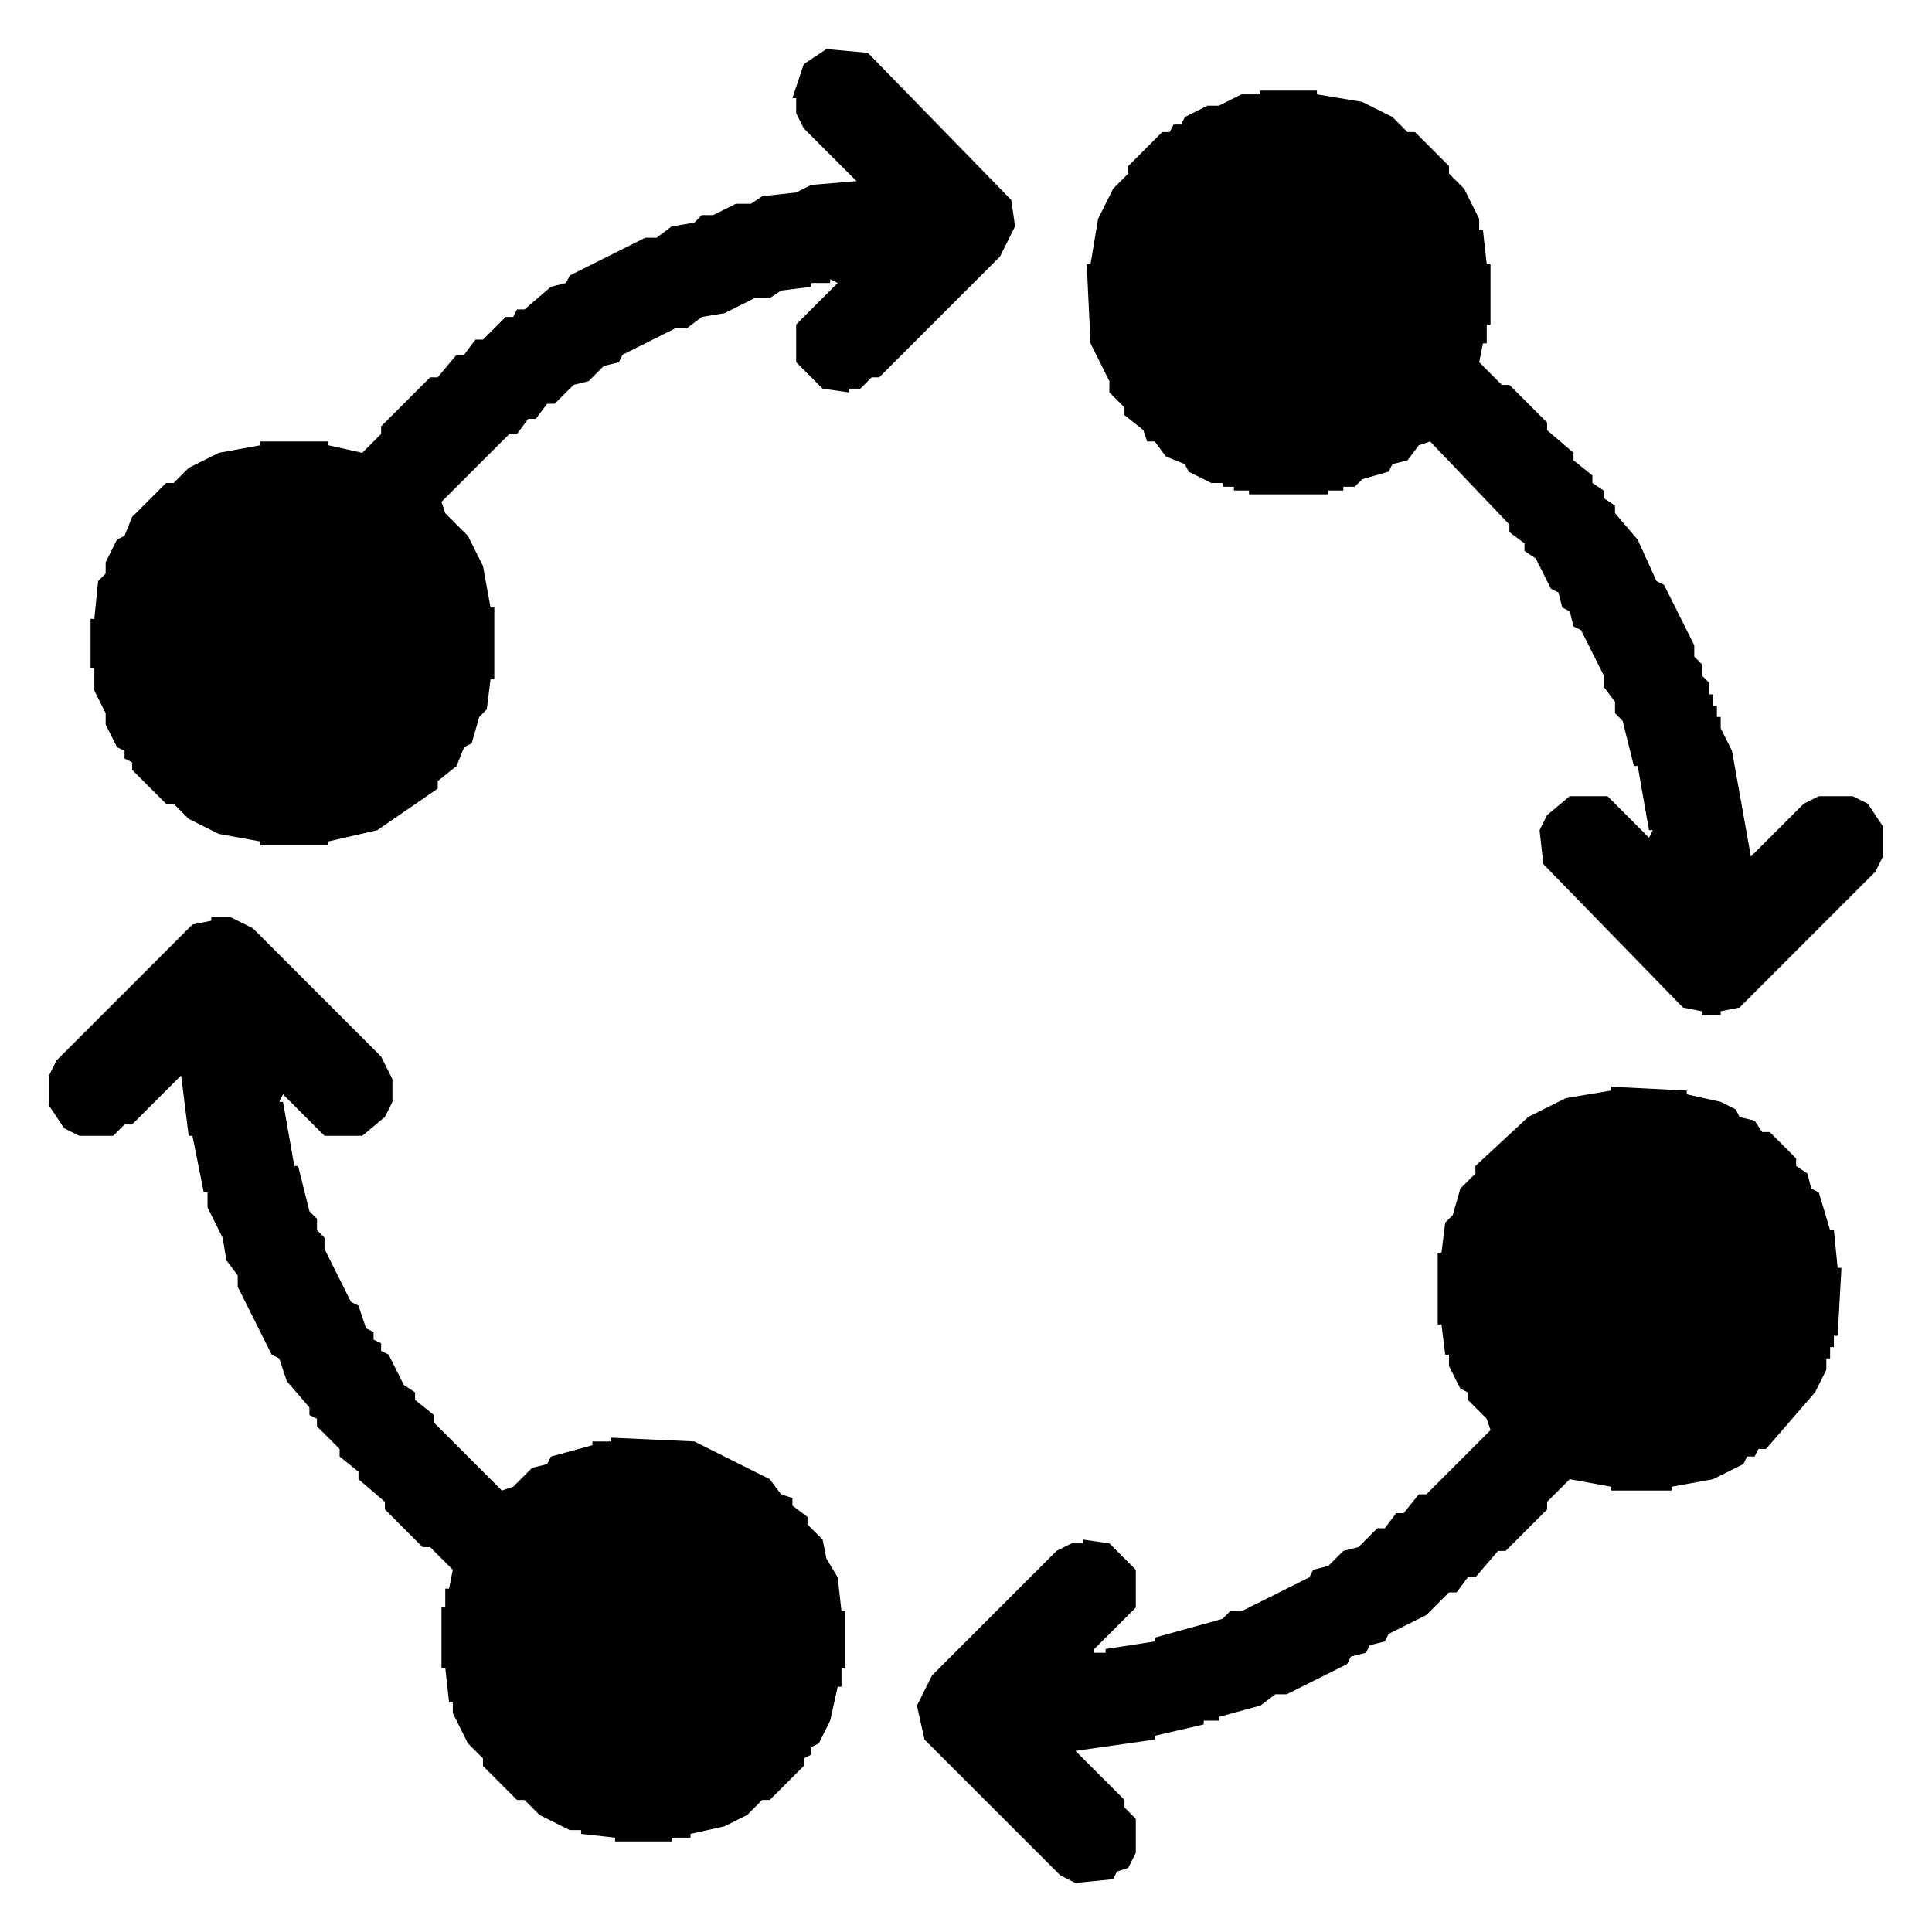
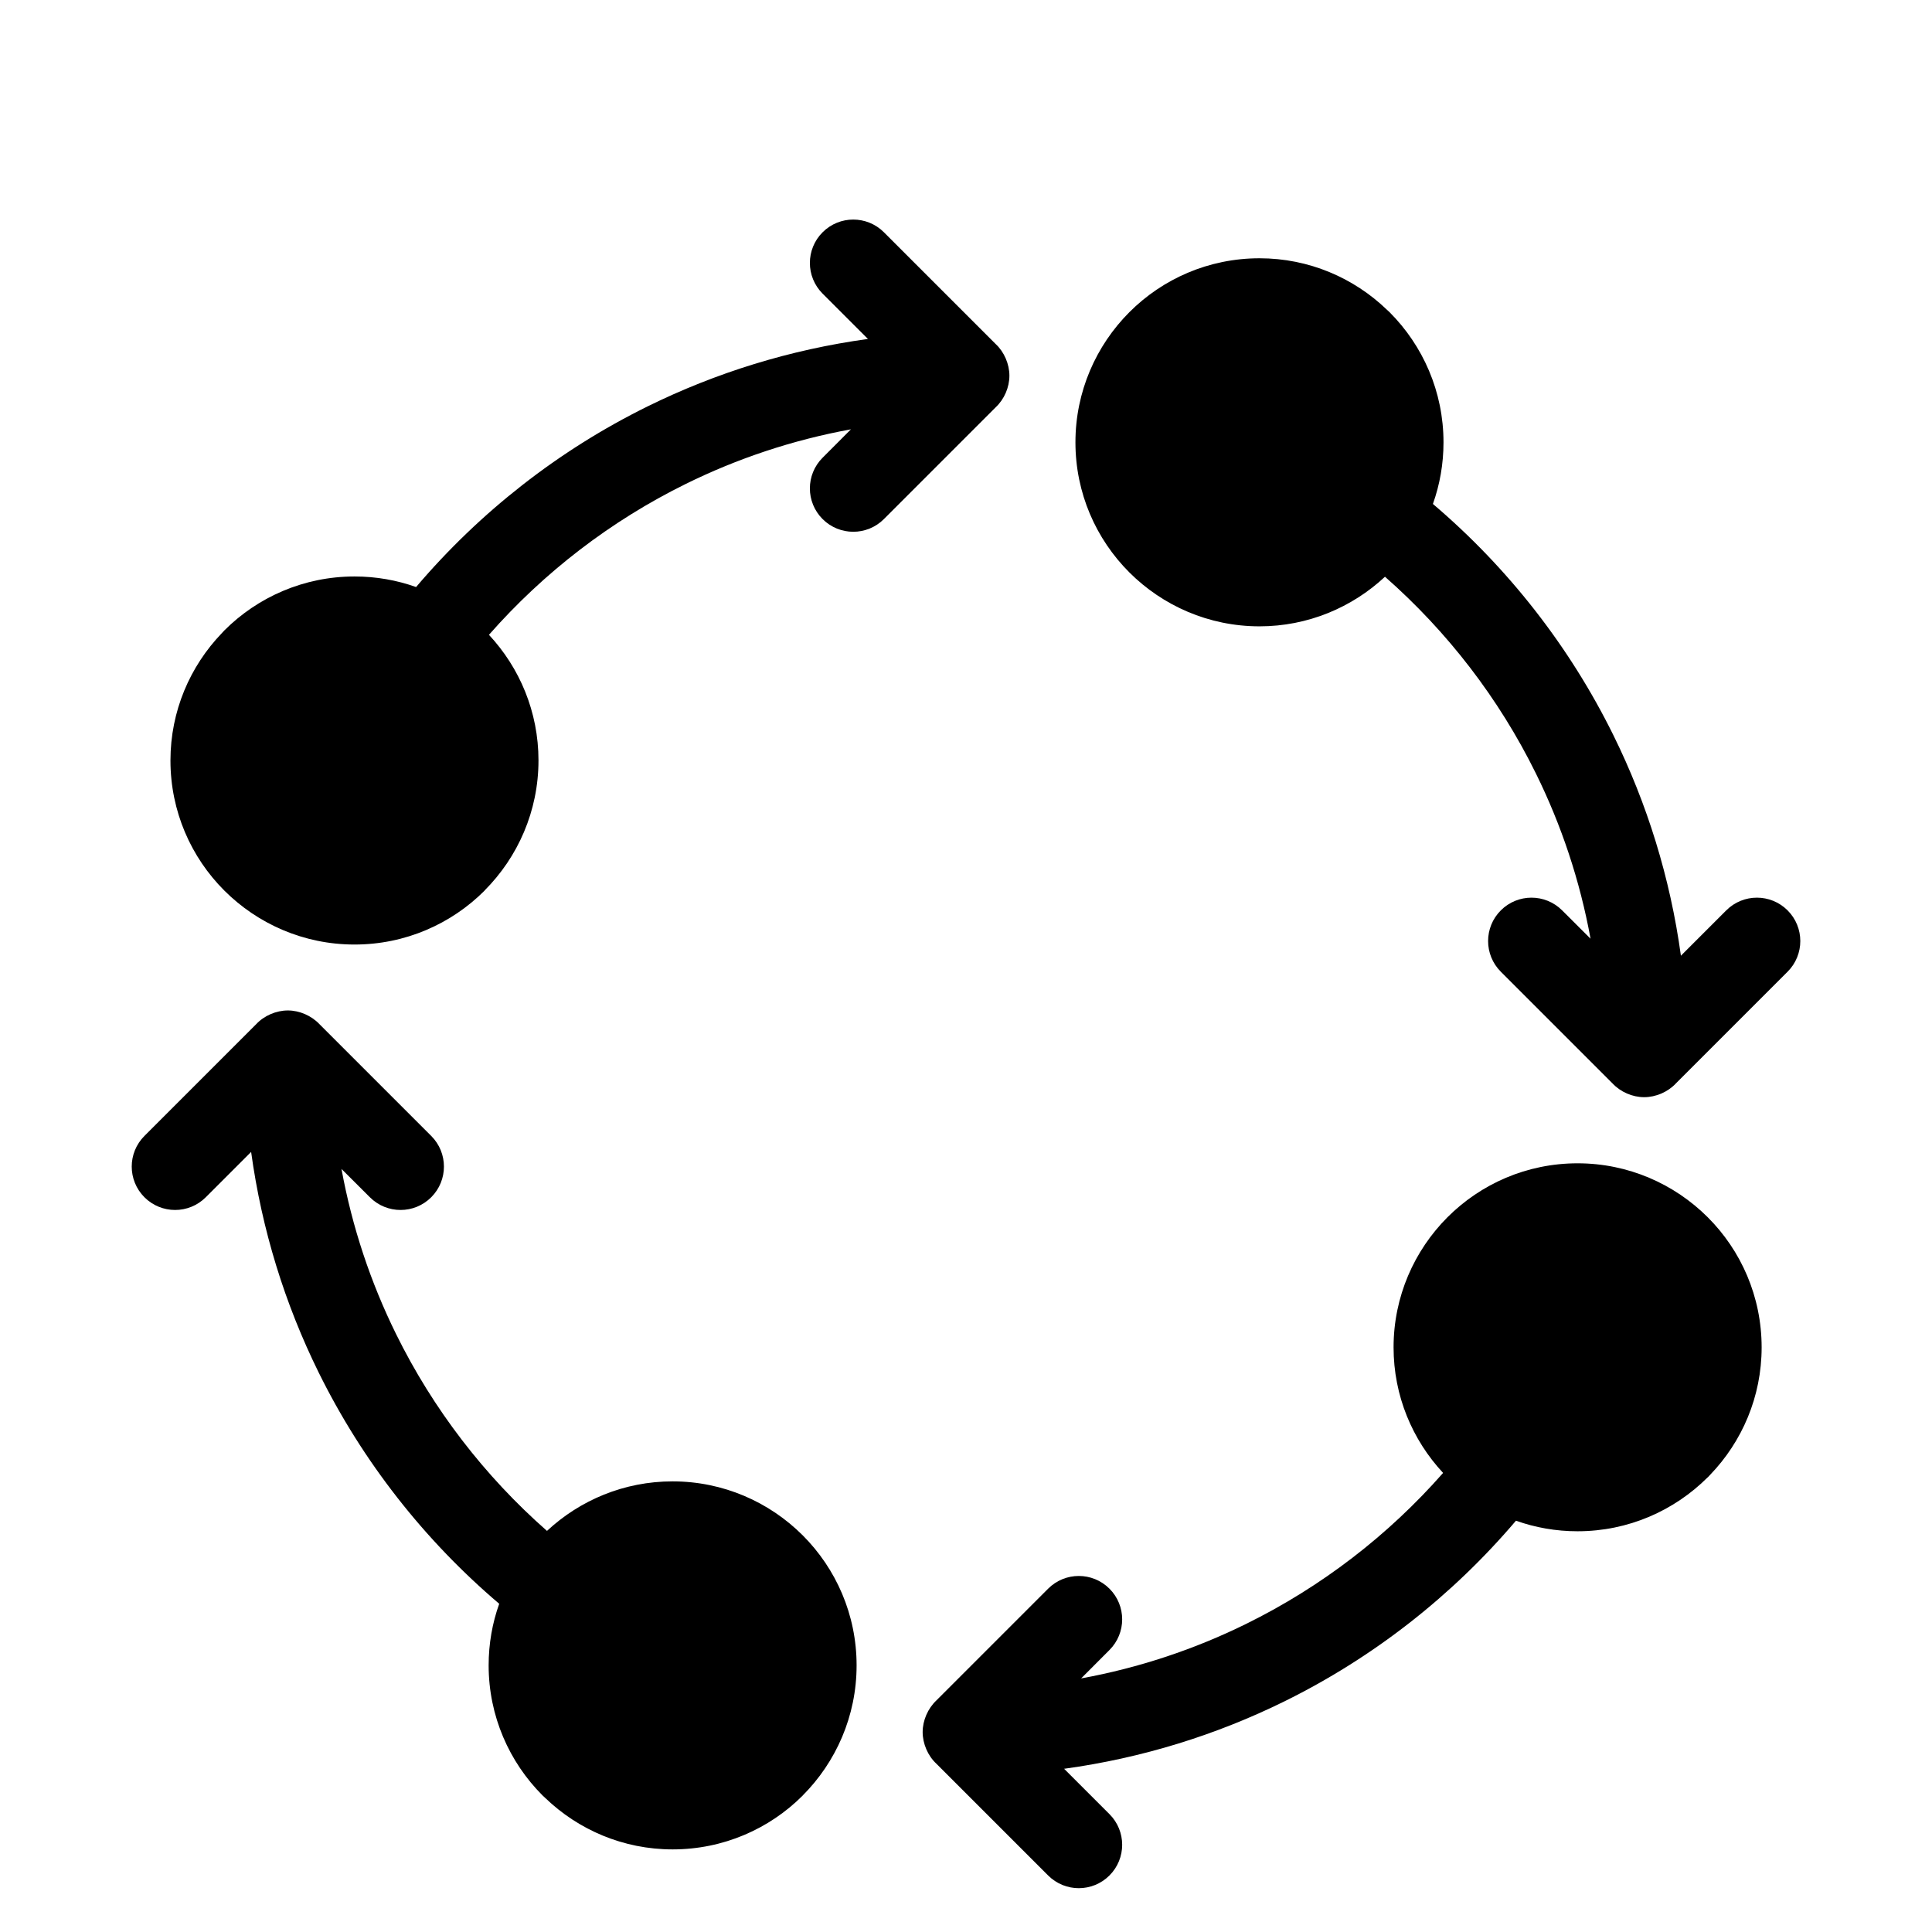
- <svg xmlns="http://www.w3.org/2000/svg" viewBox="0 0 512 512" role="img" aria-labelledby="title desc">
-   <path fill="#000" fill-rule="evenodd" d="M13 285L15 281L51 245L56 244L56 243L61 243L67 246L101 280L104 286L104 292L102 296L96 301L86 301L75 290L74 292L75 292L78 309L79 309L82 321L84 323L84 326L86 328L86 331L93 345L95 346L97 352L99 353L99 355L101 356L101 358L103 359L107 367L110 369L110 371L115 375L115 377L133 395L136 394L141 389L145 388L146 386L157 383L157 382L162 382L162 381L184 382L204 392L207 396L210 397L210 399L214 402L214 404L218 408L219 413L222 418L223 427L224 427L224 442L223 442L223 447L222 447L220 456L217 462L215 463L215 465L213 466L213 468L204 477L202 477L198 481L192 484L183 486L183 487L178 487L178 488L163 488L163 487L154 486L154 485L151 485L143 481L139 477L137 477L128 468L128 466L124 462L120 454L120 451L119 451L118 442L117 442L117 426L118 426L118 421L119 421L120 416L114 410L112 410L102 400L102 398L95 392L95 390L90 386L90 384L84 378L84 376L82 375L82 373L76 366L74 360L72 359L63 341L63 338L60 334L59 328L55 320L55 316L54 316L51 301L50 301L48 285L35 298L33 298L30 301L21 301L17 299L13 293ZM24 164L25 164L26 154L28 152L28 149L31 143L33 142L35 137L44 128L46 128L50 124L58 120L69 118L69 117L87 117L87 118L96 120L101 115L101 113L114 100L116 100L121 94L123 94L126 90L128 90L134 84L136 84L137 82L139 82L146 76L150 75L151 73L171 63L174 63L178 60L184 59L186 57L189 57L195 54L199 54L202 52L211 51L215 49L227 48L213 34L211 30L211 26L210 26L213 17L219 13L230 14L268 53L269 60L265 68L233 100L231 100L228 103L225 103L225 104L218 103L211 96L211 86L222 75L220 74L220 75L215 75L215 76L207 77L204 79L200 79L192 83L186 84L182 87L179 87L165 94L164 96L160 97L156 101L152 102L147 107L145 107L142 111L140 111L137 115L135 115L117 133L118 136L124 142L128 150L130 161L131 161L131 180L130 180L129 188L127 190L125 197L123 198L121 203L116 207L116 209L100 220L87 223L87 224L69 224L69 223L58 221L50 217L46 213L44 213L35 204L35 202L33 201L33 199L31 198L28 192L28 189L25 183L25 177L24 177ZM243 452L247 444L280 411L284 409L287 409L287 408L294 409L301 416L301 426L290 437L290 438L293 438L293 437L306 435L306 434L324 429L326 427L329 427L347 418L348 416L352 415L356 411L360 410L365 405L367 405L370 401L372 401L376 396L378 396L395 379L394 376L389 371L389 369L387 368L384 362L384 359L383 359L382 351L381 351L381 332L382 332L383 324L385 322L387 315L391 311L391 309L405 296L415 291L427 289L427 288L447 289L447 290L456 292L460 294L461 296L465 297L467 300L469 300L476 307L476 309L479 311L480 315L482 316L485 326L486 326L487 336L488 336L487 354L486 354L486 357L485 357L485 360L484 360L484 363L481 369L468 384L466 384L465 386L463 386L462 388L454 392L443 394L443 395L427 395L427 394L416 392L410 398L410 400L399 411L397 411L391 418L389 418L386 422L384 422L378 428L368 433L367 435L363 436L362 438L358 439L357 441L341 449L338 449L334 452L323 455L323 456L319 456L319 457L306 460L306 461L285 464L298 477L298 479L301 482L301 491L299 495L296 496L295 498L285 499L281 497L245 461ZM288 70L289 70L291 58L295 50L299 46L299 44L308 35L310 35L311 33L313 33L314 31L320 28L323 28L329 25L334 25L334 24L349 24L349 25L361 27L369 31L373 35L375 35L384 44L384 46L388 50L392 58L392 61L393 61L394 70L395 70L395 86L394 86L394 91L393 91L392 96L398 102L400 102L410 112L410 114L417 120L417 122L422 126L422 128L425 130L425 132L428 134L428 136L434 143L439 154L441 155L449 171L449 174L451 176L451 179L453 181L453 184L454 184L454 187L455 187L455 190L456 190L456 193L459 199L464 227L478 213L482 211L491 211L495 213L499 219L499 227L497 231L461 267L456 268L456 269L451 269L451 268L446 267L409 229L408 220L410 216L416 211L426 211L437 222L438 220L437 220L434 203L433 203L430 191L428 189L428 186L425 182L425 179L419 167L417 166L416 162L414 161L413 157L411 156L407 148L404 146L404 144L400 141L400 139L379 117L376 118L373 122L369 123L368 125L361 127L359 129L356 129L356 130L352 130L352 131L331 131L331 130L327 130L327 129L324 129L324 128L321 128L315 125L314 123L309 121L306 117L304 117L303 114L298 110L298 108L294 104L294 101L289 91Z" />
+ <svg xmlns="http://www.w3.org/2000/svg" version="1.1" viewBox="-5.0 -10.0 110.0 110.0">
+   <path d="m40.707 92.227c-1.895 1.898-4.516 3.07-7.41 3.07-2.812 0-5.371-1.117-7.254-2.93l-0.152-0.141c-1.895-1.898-3.07-4.519-3.07-7.41 0-1.227 0.211-2.41 0.602-3.504-4.266-3.625-7.785-8.109-10.285-13.18-1.914-3.883-3.231-8.105-3.84-12.547l-2.582 2.582c-0.965 0.965-2.527 0.965-3.492 0-0.965-0.965-0.965-2.527 0-3.492l6.363-6.363c0.453-0.488 1.145-0.781 1.801-0.781 0.664 0 1.344 0.297 1.801 0.781l6.363 6.363c0.965 0.965 0.965 2.527 0 3.492-0.965 0.965-2.527 0.965-3.492 0l-1.617-1.613c0.605 3.316 1.664 6.473 3.106 9.398 2.109 4.281 5.043 8.09 8.594 11.211 1.879-1.75 4.394-2.82 7.148-2.82 2.891 0 5.512 1.176 7.41 3.07 1.898 1.898 3.07 4.516 3.07 7.406 0 2.891-1.176 5.512-3.07 7.41zm51.52-18.113c-1.898 1.895-4.519 3.07-7.41 3.07-1.227 0-2.41-0.211-3.504-0.602-3.625 4.266-8.109 7.785-13.18 10.285-3.883 1.914-8.105 3.231-12.547 3.84l2.582 2.582c0.965 0.965 0.965 2.527 0 3.492-0.965 0.965-2.527 0.965-3.492 0l-6.363-6.363c-0.488-0.453-0.781-1.145-0.781-1.801 0-0.664 0.297-1.344 0.781-1.801l6.363-6.363c0.965-0.965 2.527-0.965 3.492 0 0.965 0.965 0.965 2.527 0 3.492l-1.613 1.617c3.316-0.605 6.473-1.664 9.398-3.106 4.281-2.109 8.09-5.043 11.211-8.594-1.75-1.879-2.82-4.394-2.82-7.148 0-2.891 1.176-5.512 3.07-7.41 1.898-1.898 4.516-3.07 7.406-3.07 2.891 0 5.512 1.176 7.41 3.07 1.898 1.895 3.07 4.516 3.07 7.41 0 2.812-1.117 5.371-2.93 7.254l-0.141 0.152zm-15.648-55.426c4.266 3.625 7.785 8.109 10.285 13.18 1.914 3.883 3.231 8.105 3.84 12.547l2.582-2.582c0.965-0.965 2.527-0.965 3.492 0 0.965 0.965 0.965 2.527 0 3.492l-6.363 6.363c-0.453 0.488-1.145 0.781-1.801 0.781-0.668 0-1.344-0.293-1.801-0.781l-6.363-6.363c-0.965-0.965-0.965-2.527 0-3.492 0.965-0.965 2.527-0.965 3.492 0l1.617 1.613c-0.605-3.316-1.664-6.473-3.106-9.398-2.109-4.285-5.047-8.09-8.598-11.211-1.875 1.75-4.391 2.824-7.144 2.824-2.891 0-5.512-1.176-7.41-3.07-1.898-1.898-3.07-4.516-3.07-7.406s1.176-5.512 3.07-7.41c1.895-1.898 4.516-3.07 7.41-3.07 2.812 0 5.371 1.117 7.254 2.93l0.152 0.141c1.895 1.898 3.07 4.519 3.07 7.41 0 1.227-0.211 2.41-0.602 3.504zm-53.988 22.02c-1.898 1.898-4.516 3.07-7.406 3.07s-5.512-1.176-7.41-3.07c-1.898-1.895-3.07-4.516-3.07-7.41 0-2.812 1.117-5.371 2.93-7.254l0.141-0.152c1.898-1.895 4.519-3.07 7.41-3.07 1.227 0 2.41 0.211 3.504 0.602 3.625-4.266 8.109-7.785 13.18-10.285 3.883-1.914 8.105-3.231 12.547-3.84l-2.582-2.582c-0.965-0.965-0.965-2.527 0-3.492 0.965-0.965 2.527-0.965 3.492 0l6.363 6.363c0.488 0.453 0.781 1.145 0.781 1.801 0 0.668-0.293 1.344-0.781 1.801l-6.363 6.363c-0.965 0.965-2.527 0.965-3.492 0-0.965-0.965-0.965-2.527 0-3.492l1.613-1.617c-3.316 0.605-6.473 1.664-9.398 3.106-4.281 2.109-8.09 5.043-11.211 8.594 1.75 1.879 2.82 4.394 2.82 7.148 0 2.891-1.176 5.512-3.07 7.41z" />
</svg>
